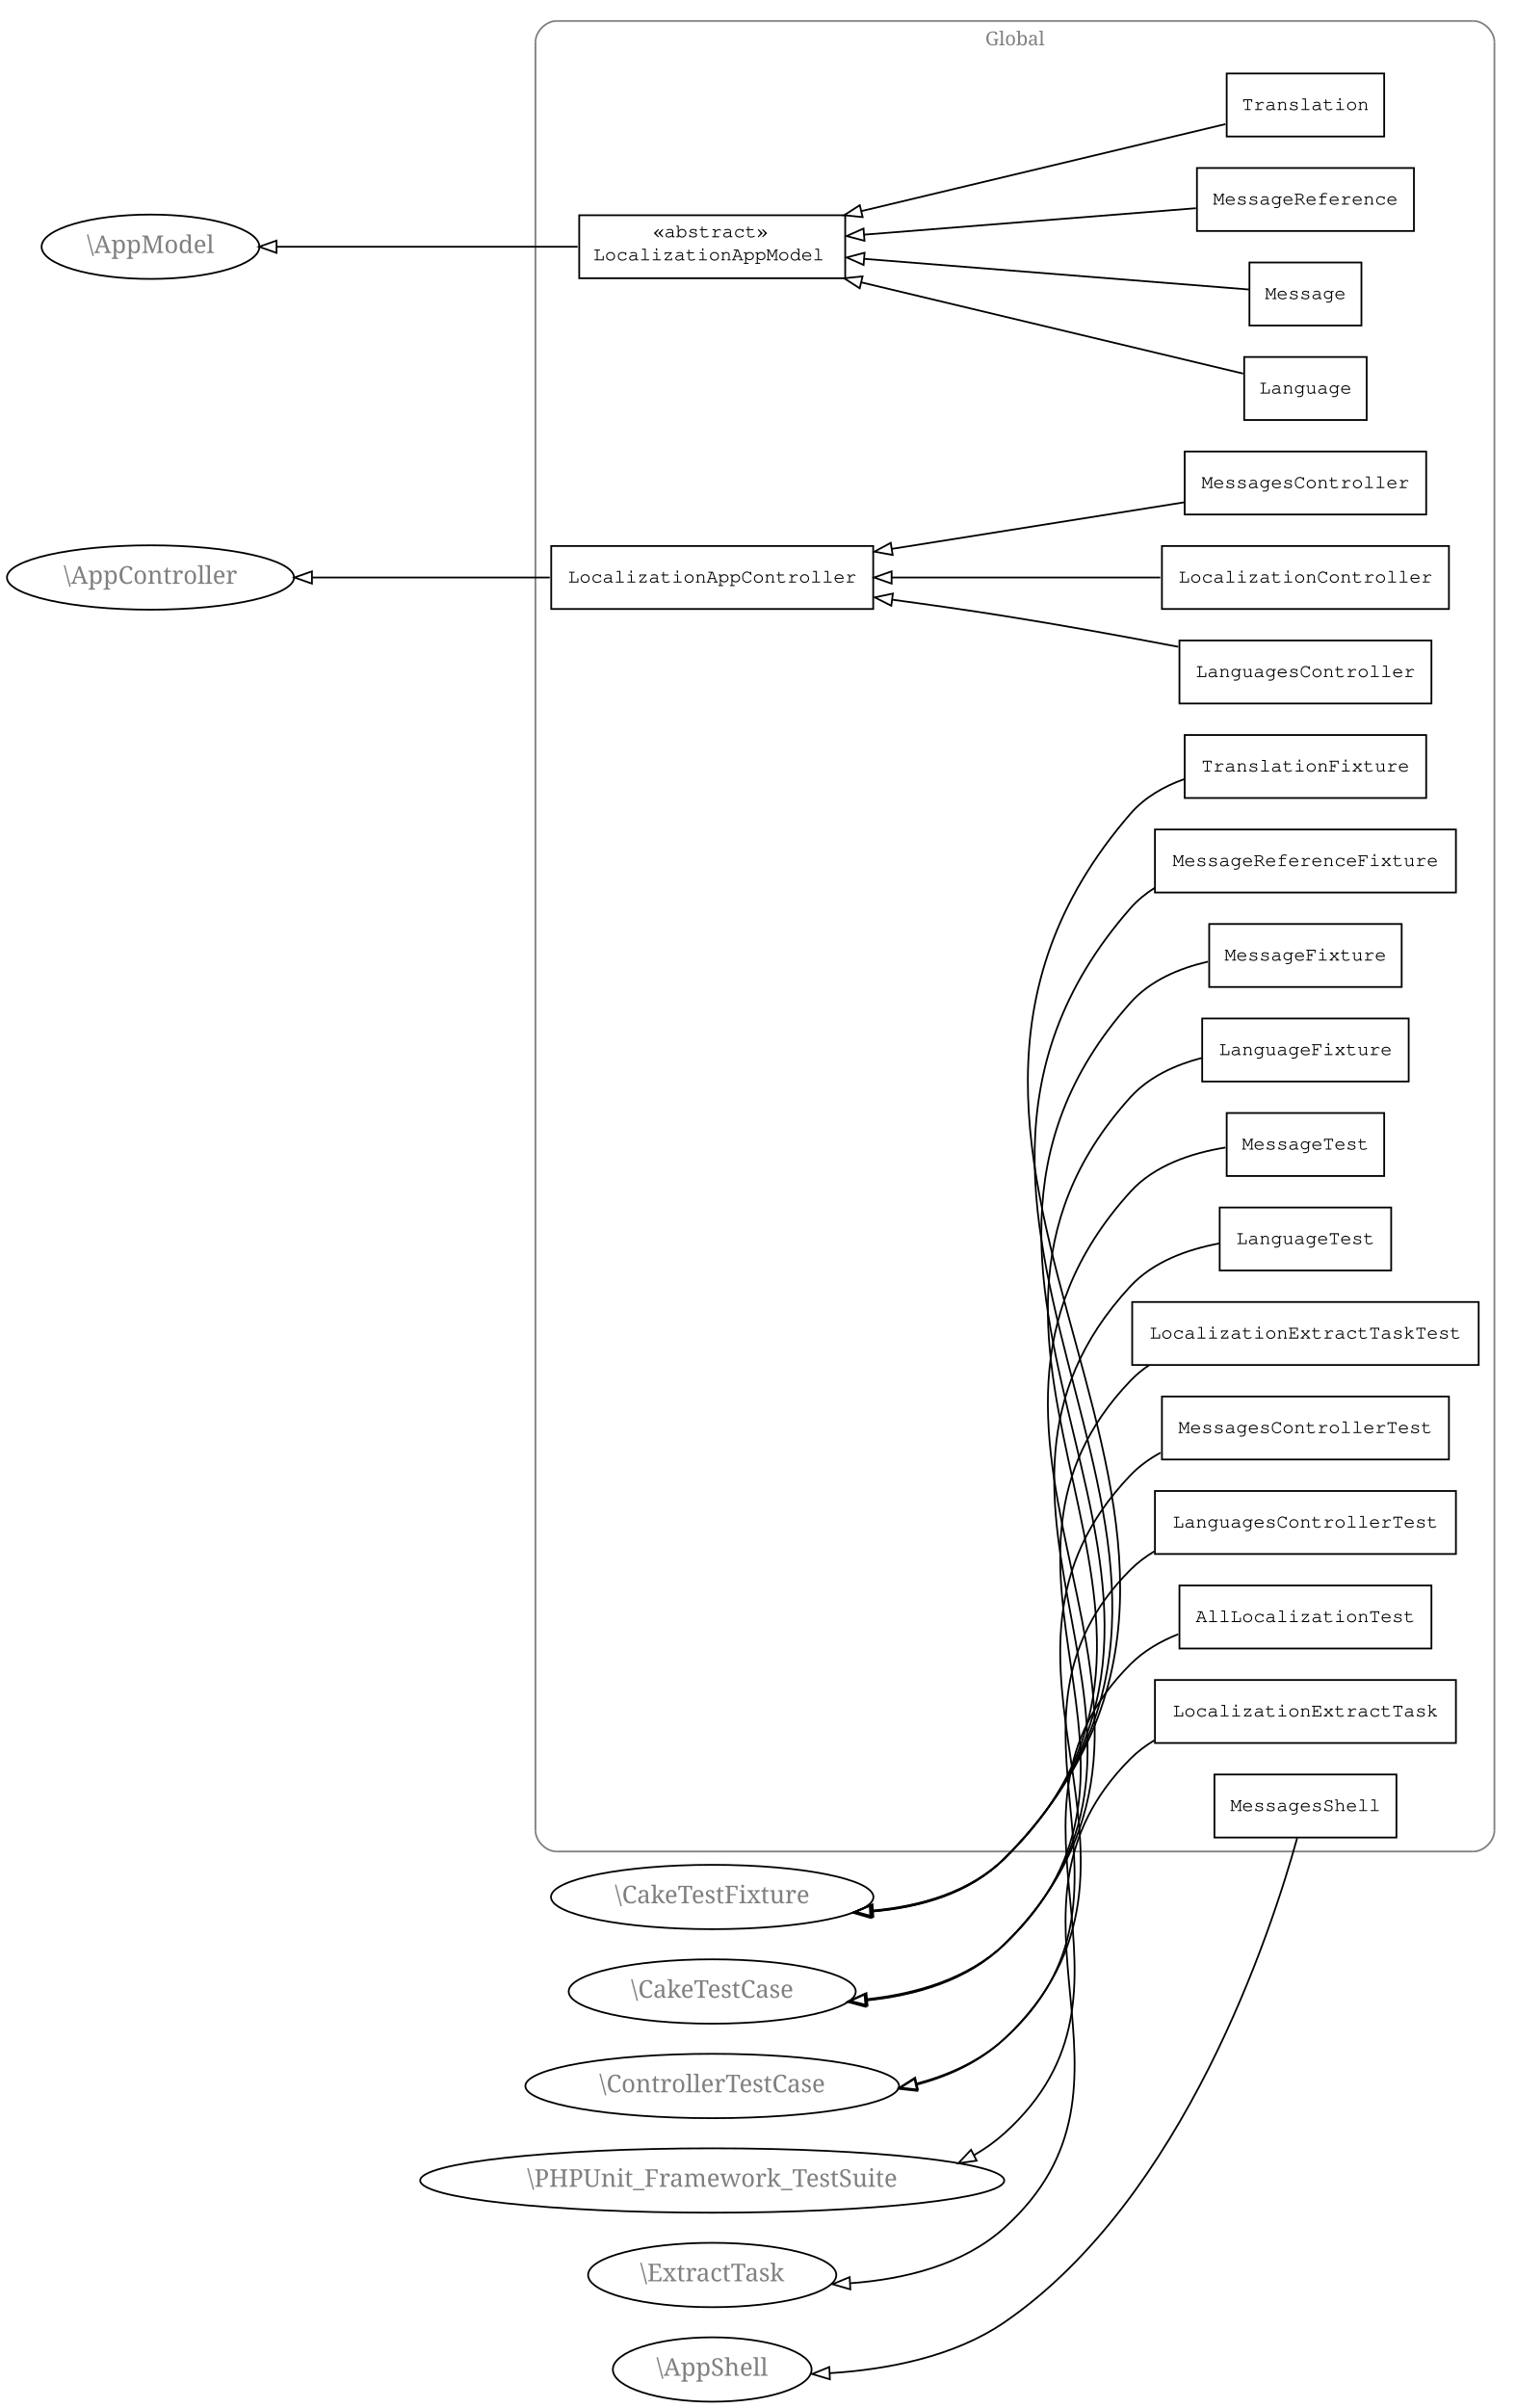
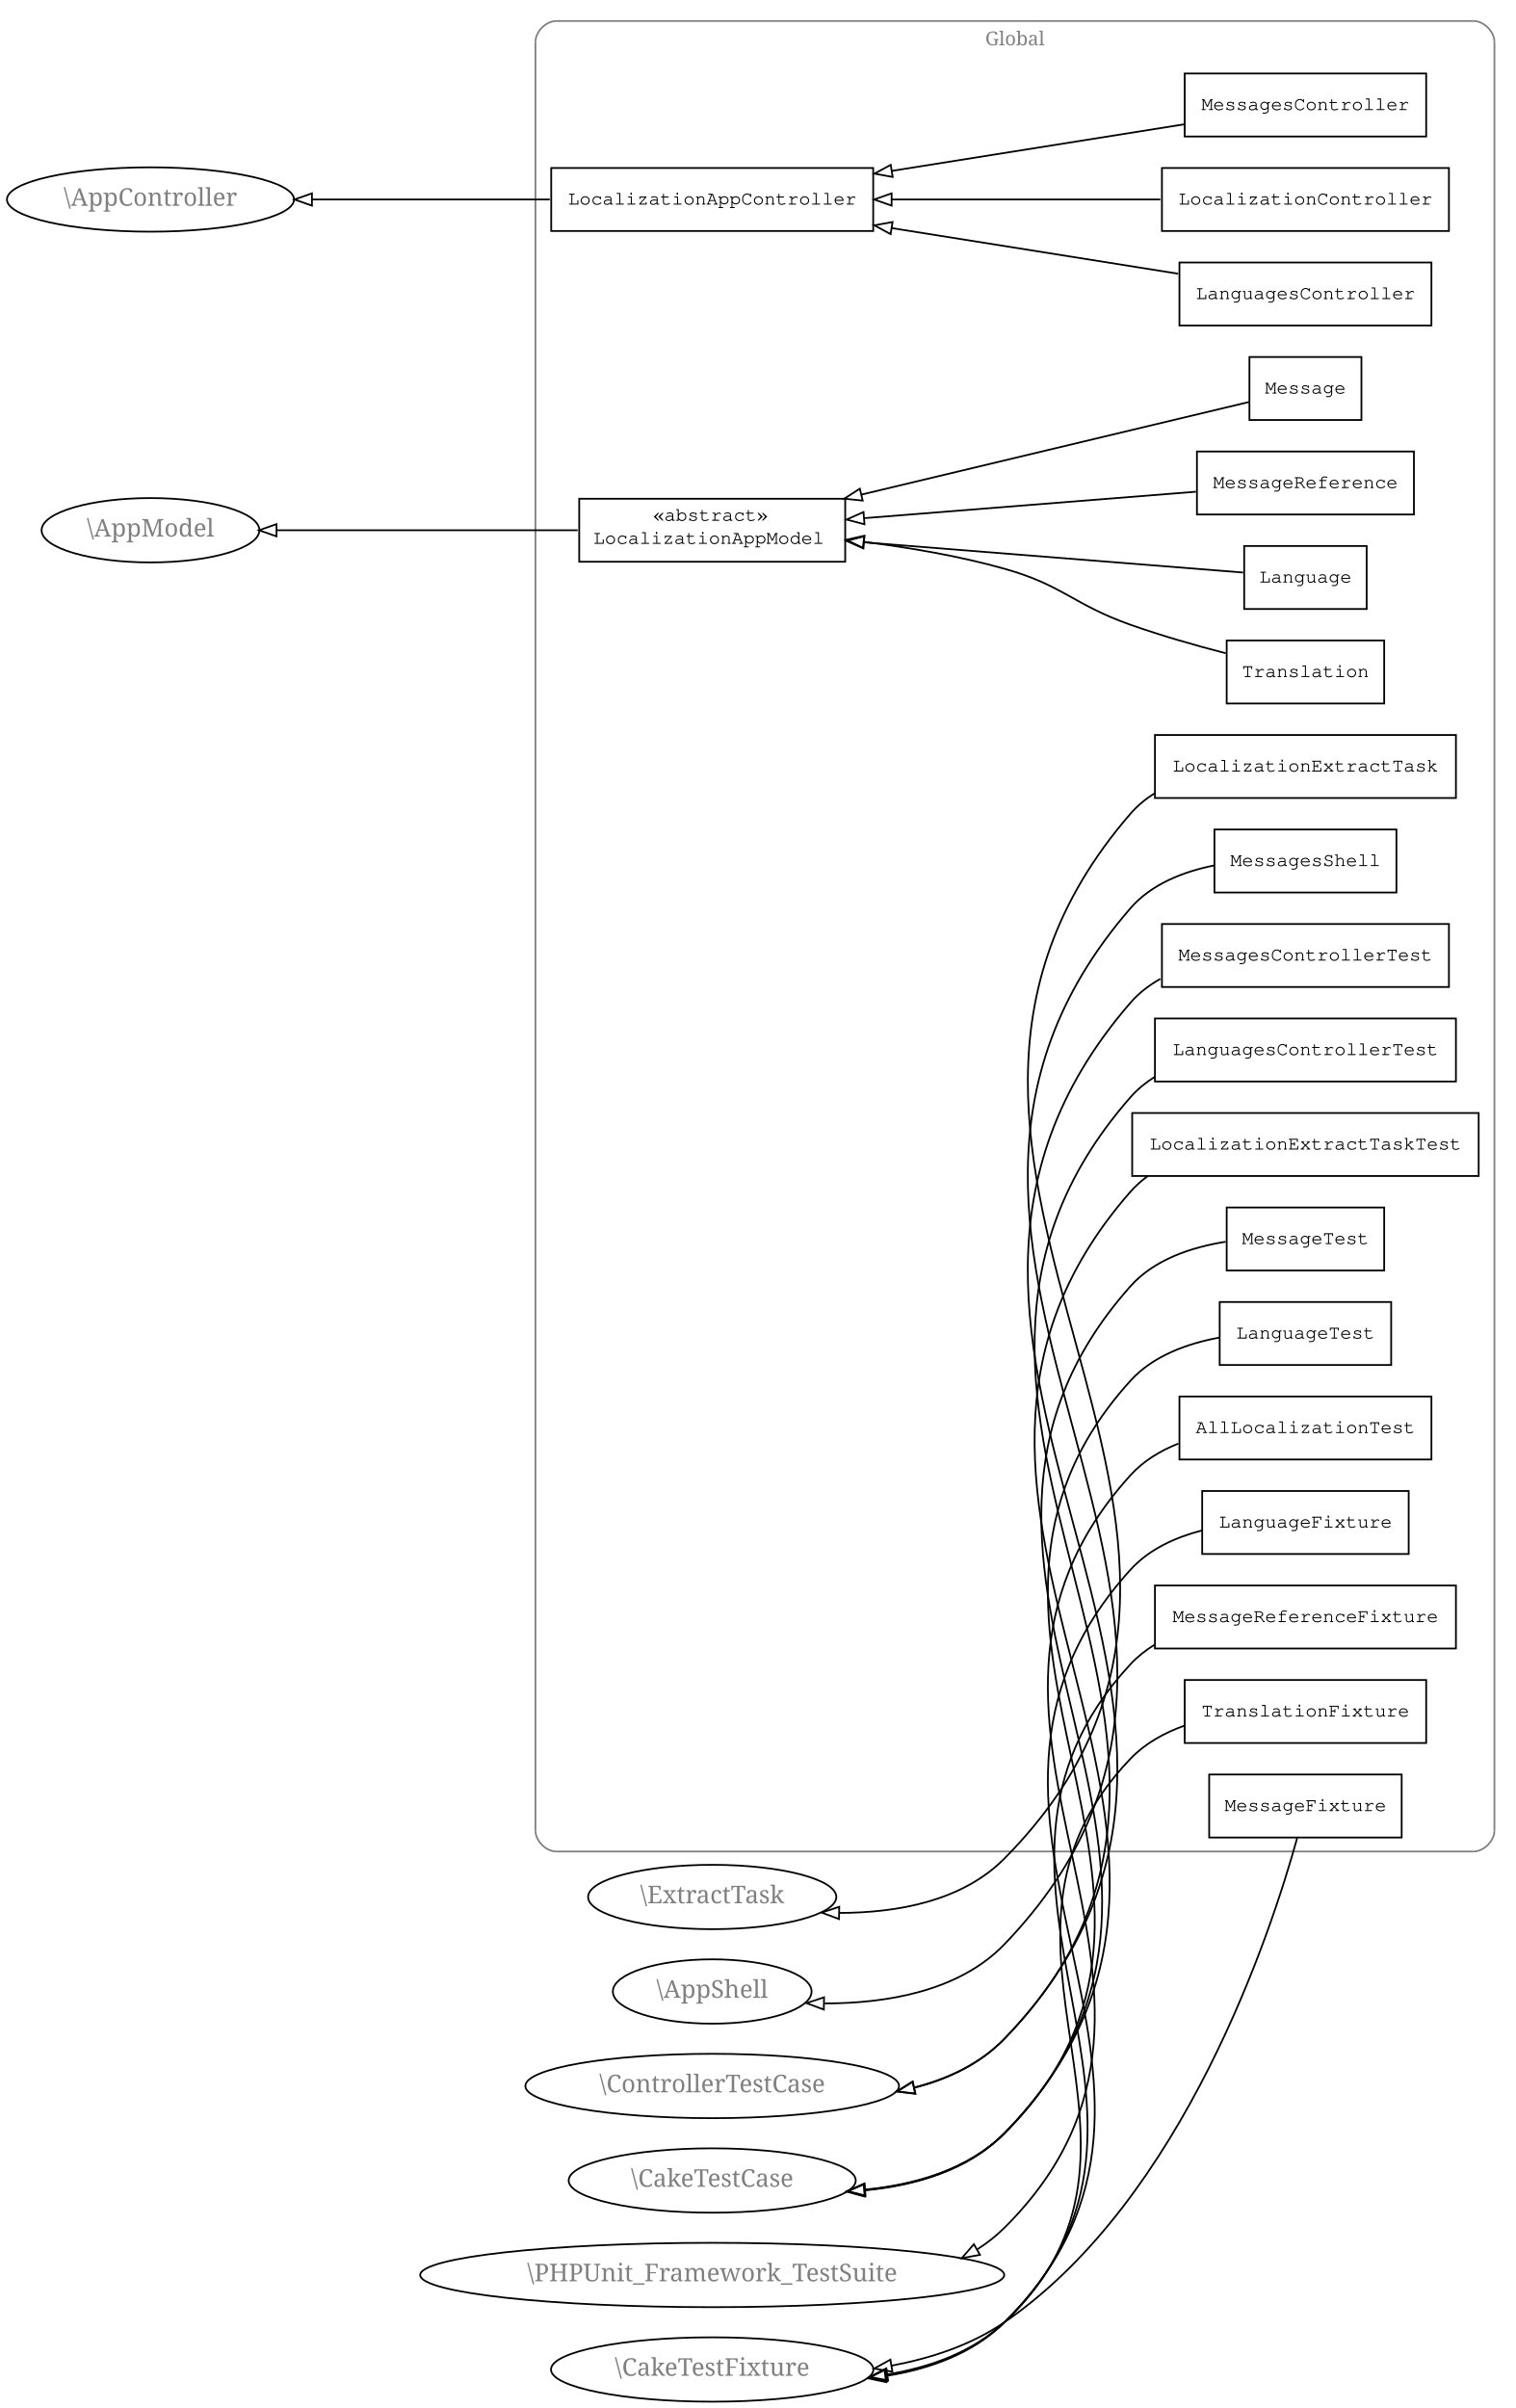
<svg xmlns="http://www.w3.org/2000/svg" width="866pt" height="1376pt" viewBox="0.00 0.00 866.00 1376.00">
  <g id="graph1" class="graph" transform="scale(1 1) rotate(0) translate(4 1372)">
    <polygon fill="white" stroke="white" points="-4,5 -4,-1372 863,-1372 863,5 -4,5" />
    <g id="graph2" class="cluster">
      <polyline fill="none" stroke="gray" points="314,-314 838,-314 " />
      <path fill="none" stroke="gray" d="M838,-314C844,-314 850,-320 850,-326" />
      <polyline fill="none" stroke="gray" points="850,-326 850,-1348 " />
      <path fill="none" stroke="gray" d="M850,-1348C850,-1354 844,-1360 838,-1360" />
      <polyline fill="none" stroke="gray" points="838,-1360 314,-1360 " />
      <path fill="none" stroke="gray" d="M314,-1360C308,-1360 302,-1354 302,-1348" />
      <polyline fill="none" stroke="gray" points="302,-1348 302,-326 " />
      <path fill="none" stroke="gray" d="M302,-326C302,-320 308,-314 314,-314" />
      <text text-anchor="middle" x="576" y="-1346.1" font-family="Times Roman,serif" font-size="11.00" fill="gray">Global</text>
    </g>
    <g id="node2" class="node">
-       <polygon fill="none" stroke="black" points="811,-952 673,-952 673,-916 811,-916 811,-952" />
-       <text text-anchor="middle" x="742" y="-931.1" font-family="Courier,monospace" font-size="11.00">TranslationFixture</text>
-     </g>
-     <g id="node24" class="node">
-       <ellipse fill="none" stroke="black" cx="403" cy="-288" rx="92.13" ry="18.385" />
-       <text text-anchor="middle" x="403" y="-284.4" font-family="Times Roman,serif" font-size="14.00" fill="gray">\CakeTestFixture</text>
+       <polygon fill="none" stroke="black" points="811,-1330 673,-1330 673,-1294 811,-1294 811,-1330" />
+       <text text-anchor="middle" x="742" y="-1309.1" font-family="Courier,monospace" font-size="11.00">MessagesController</text>
+     </g>
+     <g id="node4" class="node">
+       <polygon fill="none" stroke="black" points="495,-1276 311,-1276 311,-1240 495,-1240 495,-1276" />
+       <text text-anchor="middle" x="403" y="-1255.1" font-family="Courier,monospace" font-size="11.00">LocalizationAppController</text>
    </g>
    <g id="edge3" class="edge">
-       <path fill="none" stroke="black" d="M672.878,-926.844C661.13,-922.667 650.121,-916.381 642,-907 467.074,-704.944 757.94,-500.011 570,-310 550.128,-289.909 521.463,-281.851 493.475,-279.604" />
-       <polygon fill="none" stroke="black" points="493.392,-276.094 483.212,-279.028 493,-283.083 493.392,-276.094" />
+       <path fill="none" stroke="black" d="M672.99,-1301.01C624.876,-1293.34 559.856,-1282.99 505.68,-1274.36" />
+       <polygon fill="none" stroke="black" points="506.122,-1270.88 495.696,-1272.77 505.021,-1277.8 506.122,-1270.88" />
    </g>
    <g id="node3" class="node">
-       <polygon fill="none" stroke="black" points="828,-898 656,-898 656,-862 828,-862 828,-898" />
-       <text text-anchor="middle" x="742" y="-877.1" font-family="Courier,monospace" font-size="11.00">MessageReferenceFixture</text>
+       <polygon fill="none" stroke="black" points="824,-1276 660,-1276 660,-1240 824,-1240 824,-1276" />
+       <text text-anchor="middle" x="742" y="-1255.1" font-family="Courier,monospace" font-size="11.00">LocalizationController</text>
    </g>
    <g id="edge5" class="edge">
-       <path fill="none" stroke="black" d="M655.913,-864.677C650.752,-861.452 646.029,-857.599 642,-853 481.575,-669.889 742.215,-482.069 570,-310 550.194,-290.21 521.844,-282.146 494.111,-279.805" />
-       <polygon fill="none" stroke="black" points="494.132,-276.3 483.939,-279.19 493.709,-283.287 494.132,-276.3" />
-     </g>
-     <g id="node4" class="node">
-       <polygon fill="none" stroke="black" points="797,-844 687,-844 687,-808 797,-808 797,-844" />
-       <text text-anchor="middle" x="742" y="-823.1" font-family="Courier,monospace" font-size="11.00">MessageFixture</text>
+       <path fill="none" stroke="black" d="M659.071,-1258C612.767,-1258 554.681,-1258 505.541,-1258" />
+       <polygon fill="none" stroke="black" points="505.519,-1254.5 495.519,-1258 505.519,-1261.5 505.519,-1254.5" />
+     </g>
+     <g id="node26" class="node">
+       <ellipse fill="none" stroke="black" cx="82" cy="-1258" rx="82.024" ry="18.385" />
+       <text text-anchor="middle" x="82" y="-1254.4" font-family="Times Roman,serif" font-size="14.00" fill="gray">\AppController</text>
    </g>
    <g id="edge7" class="edge">
-       <path fill="none" stroke="black" d="M686.299,-822.486C669.871,-818.705 653.29,-811.701 642,-799 496.056,-634.811 726.511,-464.149 570,-310 550.145,-290.445 521.931,-282.4 494.332,-280.006" />
-       <polygon fill="none" stroke="black" points="494.408,-276.504 484.208,-279.368 493.968,-283.49 494.408,-276.504" />
+       <path fill="none" stroke="black" d="M310.153,-1258C267.47,-1258 216.972,-1258 174.35,-1258" />
+       <polygon fill="none" stroke="black" points="174.258,-1254.5 164.258,-1258 174.258,-1261.5 174.258,-1254.5" />
    </g>
    <g id="node5" class="node">
-       <polygon fill="none" stroke="black" points="801,-790 683,-790 683,-754 801,-754 801,-790" />
-       <text text-anchor="middle" x="742" y="-769.1" font-family="Courier,monospace" font-size="11.00">LanguageFixture</text>
+       <polygon fill="none" stroke="black" points="814,-1222 670,-1222 670,-1186 814,-1186 814,-1222" />
+       <text text-anchor="middle" x="742" y="-1201.1" font-family="Courier,monospace" font-size="11.00">LanguagesController</text>
    </g>
    <g id="edge9" class="edge">
-       <path fill="none" stroke="black" d="M682.784,-767.47C667.581,-763.513 652.558,-756.667 642,-745 510.508,-599.701 710.838,-446.259 570,-310 550.158,-290.804 522.24,-282.774 494.9,-280.285" />
-       <polygon fill="none" stroke="black" points="495.082,-276.789 484.87,-279.608 494.611,-283.773 495.082,-276.789" />
+       <path fill="none" stroke="black" d="M669.276,-1215.58C621.573,-1223.18 558.491,-1233.23 505.7,-1241.64" />
+       <polygon fill="none" stroke="black" points="504.953,-1238.22 495.628,-1243.25 506.054,-1245.13 504.953,-1238.22" />
    </g>
    <g id="node6" class="node">
-       <polygon fill="none" stroke="black" points="787,-736 697,-736 697,-700 787,-700 787,-736" />
-       <text text-anchor="middle" x="742" y="-715.1" font-family="Courier,monospace" font-size="11.00">MessageTest</text>
+       <polygon fill="none" stroke="black" points="828,-952 656,-952 656,-916 828,-916 828,-952" />
+       <text text-anchor="middle" x="742" y="-931.1" font-family="Courier,monospace" font-size="11.00">LocalizationExtractTask</text>
    </g>
    <g id="node29" class="node">
-       <ellipse fill="none" stroke="black" cx="403" cy="-234" rx="82.024" ry="18.385" />
-       <text text-anchor="middle" x="403" y="-230.4" font-family="Times Roman,serif" font-size="14.00" fill="gray">\CakeTestCase</text>
+       <ellipse fill="none" stroke="black" cx="403" cy="-288" rx="70.918" ry="18.385" />
+       <text text-anchor="middle" x="403" y="-284.4" font-family="Times Roman,serif" font-size="14.00" fill="gray">\ExtractTask</text>
    </g>
    <g id="edge11" class="edge">
-       <path fill="none" stroke="black" d="M696.284,-716.271C676.919,-713.141 655.71,-706.121 642,-691 511.845,-547.448 707.401,-397.632 570,-261 549.228,-240.345 519.293,-231.686 490.486,-228.811" />
-       <polygon fill="none" stroke="black" points="490.602,-225.31 480.361,-228.025 490.061,-232.289 490.602,-225.31" />
+       <path fill="none" stroke="black" d="M655.852,-918.731C650.705,-915.493 646.002,-911.623 642,-907 467.074,-704.944 757.94,-500.011 570,-310 545.865,-285.599 508.762,-278.947 475.653,-278.899" />
+       <polygon fill="none" stroke="black" points="475.459,-275.402 465.524,-279.084 475.586,-282.401 475.459,-275.402" />
    </g>
    <g id="node7" class="node">
-       <polygon fill="none" stroke="black" points="791,-682 693,-682 693,-646 791,-646 791,-682" />
-       <text text-anchor="middle" x="742" y="-661.1" font-family="Courier,monospace" font-size="11.00">LanguageTest</text>
+       <polygon fill="none" stroke="black" points="794,-898 690,-898 690,-862 794,-862 794,-898" />
+       <text text-anchor="middle" x="742" y="-877.1" font-family="Courier,monospace" font-size="11.00">MessagesShell</text>
+     </g>
+     <g id="node31" class="node">
+       <ellipse fill="none" stroke="black" cx="403" cy="-234" rx="56.778" ry="18.385" />
+       <text text-anchor="middle" x="403" y="-230.4" font-family="Times Roman,serif" font-size="14.00" fill="gray">\AppShell</text>
    </g>
    <g id="edge13" class="edge">
-       <path fill="none" stroke="black" d="M692.85,-661.492C674.524,-658.068 655.028,-651.037 642,-637 526.253,-512.29 692.039,-379.561 570,-261 549.178,-240.771 519.538,-232.138 490.994,-229.163" />
-       <polygon fill="none" stroke="black" points="491.213,-225.669 480.959,-228.336 490.638,-232.645 491.213,-225.669" />
+       <path fill="none" stroke="black" d="M689.756,-877.44C672.148,-873.894 653.954,-866.794 642,-853 468.418,-652.699 753.703,-452.061 570,-261 543.97,-233.927 502.275,-227.164 467.06,-227.176" />
+       <polygon fill="none" stroke="black" points="466.776,-223.68 456.842,-227.364 466.905,-230.679 466.776,-223.68" />
    </g>
    <g id="node8" class="node">
-       <polygon fill="none" stroke="black" points="824,-574 660,-574 660,-538 824,-538 824,-574" />
-       <text text-anchor="middle" x="742" y="-553.1" font-family="Courier,monospace" font-size="11.00">MessagesControllerTest</text>
-     </g>
-     <g id="node32" class="node">
+       <polygon fill="none" stroke="black" points="774,-1168 710,-1168 710,-1132 774,-1132 774,-1168" />
+       <text text-anchor="middle" x="742" y="-1147.1" font-family="Courier,monospace" font-size="11.00">Message</text>
+     </g>
+     <g id="node11" class="node">
+       <polygon fill="none" stroke="black" points="479,-1087 327,-1087 327,-1051 479,-1051 479,-1087" />
+       <text text-anchor="start" x="369" y="-1074.43" font-family="Courier,monospace" font-size="11.00">«abstract»</text>
+       <text text-anchor="start" x="335" y="-1061.23" font-family="Courier,monospace" font-size="11.00">LocalizationAppModel</text>
+     </g>
+     <g id="edge15" class="edge">
+       <path fill="none" stroke="black" d="M709.802,-1142.31C659.448,-1130.28 560.384,-1106.61 488.411,-1089.41" />
+       <polygon fill="none" stroke="black" points="488.983,-1085.95 478.443,-1087.03 487.356,-1092.75 488.983,-1085.95" />
+     </g>
+     <g id="node9" class="node">
+       <polygon fill="none" stroke="black" points="804,-1114 680,-1114 680,-1078 804,-1078 804,-1114" />
+       <text text-anchor="middle" x="742" y="-1093.1" font-family="Courier,monospace" font-size="11.00">MessageReference</text>
+     </g>
+     <g id="edge17" class="edge">
+       <path fill="none" stroke="black" d="M679.427,-1091.02C626.167,-1086.77 549.099,-1080.64 489.861,-1075.92" />
+       <polygon fill="none" stroke="black" points="490.014,-1072.42 479.768,-1075.11 489.458,-1079.4 490.014,-1072.42" />
+     </g>
+     <g id="node10" class="node">
+       <polygon fill="none" stroke="black" points="777,-1060 707,-1060 707,-1024 777,-1024 777,-1060" />
+       <text text-anchor="middle" x="742" y="-1039.1" font-family="Courier,monospace" font-size="11.00">Language</text>
+     </g>
+     <g id="edge19" class="edge">
+       <path fill="none" stroke="black" d="M706.362,-1044.84C655.405,-1048.9 560.132,-1056.49 489.9,-1062.08" />
+       <polygon fill="none" stroke="black" points="489.419,-1058.61 479.728,-1062.89 489.975,-1065.58 489.419,-1058.61" />
+     </g>
+     <g id="node36" class="node">
+       <ellipse fill="none" stroke="black" cx="82" cy="-1069" rx="62.225" ry="18.385" />
+       <text text-anchor="middle" x="82" y="-1065.4" font-family="Times Roman,serif" font-size="14.00" fill="gray">\AppModel</text>
+     </g>
+     <g id="edge21" class="edge">
+       <path fill="none" stroke="black" d="M326.113,-1069C273.969,-1069 205.489,-1069 154.334,-1069" />
+       <polygon fill="none" stroke="black" points="154.019,-1065.5 144.019,-1069 154.019,-1072.5 154.019,-1065.5" />
+     </g>
+     <g id="node12" class="node">
+       <polygon fill="none" stroke="black" points="787,-1006 697,-1006 697,-970 787,-970 787,-1006" />
+       <text text-anchor="middle" x="742" y="-985.1" font-family="Courier,monospace" font-size="11.00">Translation</text>
+     </g>
+     <g id="edge23" class="edge">
+       <path fill="none" stroke="black" d="M696.493,-998.703C679.244,-1003.17 659.541,-1008.78 642,-1015 608.998,-1026.71 603.706,-1037.5 570,-1047 544.405,-1054.21 515.923,-1059.07 489.835,-1062.35" />
+       <polygon fill="none" stroke="black" points="489.1,-1058.91 479.584,-1063.57 489.928,-1065.86 489.1,-1058.91" />
+     </g>
+     <g id="node13" class="node">
+       <polygon fill="none" stroke="black" points="824,-844 660,-844 660,-808 824,-808 824,-844" />
+       <text text-anchor="middle" x="742" y="-823.1" font-family="Courier,monospace" font-size="11.00">MessagesControllerTest</text>
+     </g>
+     <g id="node39" class="node">
      <ellipse fill="none" stroke="black" cx="403" cy="-180" rx="106.773" ry="18.385" />
      <text text-anchor="middle" x="403" y="-176.4" font-family="Times Roman,serif" font-size="14.00" fill="gray">\ControllerTestCase</text>
    </g>
-     <g id="edge15" class="edge">
-       <path fill="none" stroke="black" d="M659.184,-541.869C652.835,-538.428 646.974,-534.196 642,-529 540.598,-423.064 676.742,-307.553 570,-207 555.982,-193.795 538.19,-185.583 519.475,-180.673" />
-       <polygon fill="none" stroke="black" points="520.151,-177.237 509.62,-178.398 518.576,-184.058 520.151,-177.237" />
-     </g>
-     <g id="node9" class="node">
-       <polygon fill="none" stroke="black" points="828,-520 656,-520 656,-484 828,-484 828,-520" />
-       <text text-anchor="middle" x="742" y="-499.1" font-family="Courier,monospace" font-size="11.00">LanguagesControllerTest</text>
-     </g>
-     <g id="edge17" class="edge">
-       <path fill="none" stroke="black" d="M655.637,-485.512C650.679,-482.547 646.066,-479.072 642,-475 554.844,-387.735 661.55,-289.644 570,-207 555.956,-194.322 538.404,-186.315 520,-181.431" />
-       <polygon fill="none" stroke="black" points="520.545,-177.964 510.01,-179.091 518.948,-184.779 520.545,-177.964" />
-     </g>
-     <g id="node10" class="node">
-       <polygon fill="none" stroke="black" points="841,-628 643,-628 643,-592 841,-592 841,-628" />
-       <text text-anchor="middle" x="742" y="-607.1" font-family="Courier,monospace" font-size="11.00">LocalizationExtractTaskTest</text>
-     </g>
-     <g id="edge19" class="edge">
-       <path fill="none" stroke="black" d="M652.714,-591.958C648.841,-589.348 645.233,-586.378 642,-583 540.598,-477.064 676.742,-361.553 570,-261 549.152,-241.36 519.952,-232.766 491.789,-229.651" />
-       <polygon fill="none" stroke="black" points="491.747,-226.134 481.478,-228.742 491.132,-233.107 491.747,-226.134" />
-     </g>
-     <g id="node11" class="node">
-       <polygon fill="none" stroke="black" points="814,-466 670,-466 670,-430 814,-430 814,-466" />
-       <text text-anchor="middle" x="742" y="-445.1" font-family="Courier,monospace" font-size="11.00">AllLocalizationTest</text>
-     </g>
-     <g id="node36" class="node">
-       <ellipse fill="none" stroke="black" cx="403" cy="-126" rx="166.877" ry="18.385" />
-       <text text-anchor="middle" x="403" y="-122.4" font-family="Times Roman,serif" font-size="14.00" fill="gray">\PHPUnit_Framework_TestSuite</text>
-     </g>
-     <g id="edge21" class="edge">
-       <path fill="none" stroke="black" d="M669.313,-438.179C659.168,-434.173 649.625,-428.634 642,-421 554.844,-333.735 661.55,-235.644 570,-153 564.727,-148.24 558.96,-144.138 552.838,-140.613" />
-       <polygon fill="none" stroke="black" points="554.123,-137.337 543.633,-135.852 550.907,-143.555 554.123,-137.337" />
-     </g>
-     <g id="node12" class="node">
-       <polygon fill="none" stroke="black" points="787,-1330 697,-1330 697,-1294 787,-1294 787,-1330" />
-       <text text-anchor="middle" x="742" y="-1309.1" font-family="Courier,monospace" font-size="11.00">Translation</text>
+     <g id="edge25" class="edge">
+       <path fill="none" stroke="black" d="M659.091,-812.646C652.675,-809.051 646.829,-804.572 642,-799 468.418,-598.699 753.703,-398.061 570,-207 556.156,-192.602 537.882,-183.948 518.507,-179.003" />
+       <polygon fill="none" stroke="black" points="519.131,-175.556 508.61,-176.804 517.613,-182.389 519.131,-175.556" />
+     </g>
+     <g id="node14" class="node">
+       <polygon fill="none" stroke="black" points="828,-790 656,-790 656,-754 828,-754 828,-790" />
+       <text text-anchor="middle" x="742" y="-769.1" font-family="Courier,monospace" font-size="11.00">LanguagesControllerTest</text>
+     </g>
+     <g id="edge27" class="edge">
+       <path fill="none" stroke="black" d="M655.919,-756.672C650.757,-753.448 646.032,-749.596 642,-745 482.917,-563.642 738.244,-379.893 570,-207 556.07,-192.685 537.755,-184.07 518.368,-179.138" />
+       <polygon fill="none" stroke="black" points="518.986,-175.69 508.466,-176.943 517.472,-182.524 518.986,-175.69" />
    </g>
    <g id="node15" class="node">
-       <polygon fill="none" stroke="black" points="479,-1249 327,-1249 327,-1213 479,-1213 479,-1249" />
-       <text text-anchor="start" x="369" y="-1236.43" font-family="Courier,monospace" font-size="11.00">«abstract»</text>
-       <text text-anchor="start" x="335" y="-1223.23" font-family="Courier,monospace" font-size="11.00">LocalizationAppModel</text>
-     </g>
-     <g id="edge23" class="edge">
-       <path fill="none" stroke="black" d="M696.281,-1301.08C643.163,-1288.38 554.385,-1267.17 488.391,-1251.4" />
-       <polygon fill="none" stroke="black" points="488.956,-1247.94 478.416,-1249.02 487.329,-1254.75 488.956,-1247.94" />
-     </g>
-     <g id="node13" class="node">
-       <polygon fill="none" stroke="black" points="804,-1276 680,-1276 680,-1240 804,-1240 804,-1276" />
-       <text text-anchor="middle" x="742" y="-1255.1" font-family="Courier,monospace" font-size="11.00">MessageReference</text>
-     </g>
-     <g id="edge25" class="edge">
-       <path fill="none" stroke="black" d="M679.427,-1253.02C626.167,-1248.77 549.099,-1242.64 489.861,-1237.92" />
-       <polygon fill="none" stroke="black" points="490.014,-1234.42 479.768,-1237.11 489.458,-1241.4 490.014,-1234.42" />
-     </g>
-     <g id="node14" class="node">
-       <polygon fill="none" stroke="black" points="774,-1222 710,-1222 710,-1186 774,-1186 774,-1222" />
-       <text text-anchor="middle" x="742" y="-1201.1" font-family="Courier,monospace" font-size="11.00">Message</text>
-     </g>
-     <g id="edge27" class="edge">
-       <path fill="none" stroke="black" d="M709.802,-1206.56C659.866,-1210.54 562.026,-1218.33 490.209,-1224.05" />
-       <polygon fill="none" stroke="black" points="489.501,-1220.6 479.811,-1224.88 490.057,-1227.58 489.501,-1220.6" />
-     </g>
-     <g id="node41" class="node">
-       <ellipse fill="none" stroke="black" cx="82" cy="-1231" rx="62.225" ry="18.385" />
-       <text text-anchor="middle" x="82" y="-1227.4" font-family="Times Roman,serif" font-size="14.00" fill="gray">\AppModel</text>
+       <polygon fill="none" stroke="black" points="841,-736 643,-736 643,-700 841,-700 841,-736" />
+       <text text-anchor="middle" x="742" y="-715.1" font-family="Courier,monospace" font-size="11.00">LocalizationExtractTaskTest</text>
+     </g>
+     <g id="node42" class="node">
+       <ellipse fill="none" stroke="black" cx="403" cy="-126" rx="82.024" ry="18.385" />
+       <text text-anchor="middle" x="403" y="-122.4" font-family="Times Roman,serif" font-size="14.00" fill="gray">\CakeTestCase</text>
    </g>
    <g id="edge29" class="edge">
-       <path fill="none" stroke="black" d="M326.113,-1231C273.969,-1231 205.489,-1231 154.334,-1231" />
-       <polygon fill="none" stroke="black" points="154.019,-1227.5 144.019,-1231 154.019,-1234.5 154.019,-1227.5" />
+       <path fill="none" stroke="black" d="M651.916,-699.978C648.304,-697.357 644.965,-694.38 642,-691 482.917,-509.642 738.244,-325.893 570,-153 549.387,-131.818 519.174,-123.117 490.093,-120.358" />
+       <polygon fill="none" stroke="black" points="490.098,-116.849 479.872,-119.619 489.593,-123.831 490.098,-116.849" />
    </g>
    <g id="node16" class="node">
-       <polygon fill="none" stroke="black" points="777,-1168 707,-1168 707,-1132 777,-1132 777,-1168" />
-       <text text-anchor="middle" x="742" y="-1147.1" font-family="Courier,monospace" font-size="11.00">Language</text>
+       <polygon fill="none" stroke="black" points="787,-682 697,-682 697,-646 787,-646 787,-682" />
+       <text text-anchor="middle" x="742" y="-661.1" font-family="Courier,monospace" font-size="11.00">MessageTest</text>
    </g>
    <g id="edge31" class="edge">
-       <path fill="none" stroke="black" d="M706.362,-1158.52C654.976,-1170.79 558.524,-1193.84 488.131,-1210.66" />
-       <polygon fill="none" stroke="black" points="487.292,-1207.26 478.379,-1212.99 488.919,-1214.07 487.292,-1207.26" />
+       <path fill="none" stroke="black" d="M696.411,-662.428C676.952,-659.341 655.631,-652.312 642,-637 497.395,-474.561 722.808,-307.747 570,-153 549.325,-132.063 519.255,-123.378 490.31,-120.563" />
+       <polygon fill="none" stroke="black" points="490.369,-117.057 480.136,-119.801 489.847,-124.038 490.369,-117.057" />
    </g>
    <g id="node17" class="node">
-       <polygon fill="none" stroke="black" points="811,-1114 673,-1114 673,-1078 811,-1078 811,-1114" />
-       <text text-anchor="middle" x="742" y="-1093.1" font-family="Courier,monospace" font-size="11.00">MessagesController</text>
+       <polygon fill="none" stroke="black" points="791,-628 693,-628 693,-592 791,-592 791,-628" />
+       <text text-anchor="middle" x="742" y="-607.1" font-family="Courier,monospace" font-size="11.00">LanguageTest</text>
+     </g>
+     <g id="edge33" class="edge">
+       <path fill="none" stroke="black" d="M692.941,-607.694C674.515,-604.31 654.924,-597.255 642,-583 511.845,-439.448 707.401,-289.632 570,-153 549.228,-132.345 519.293,-123.686 490.486,-120.811" />
+       <polygon fill="none" stroke="black" points="490.602,-117.31 480.361,-120.025 490.061,-124.289 490.602,-117.31" />
+     </g>
+     <g id="node18" class="node">
+       <polygon fill="none" stroke="black" points="814,-574 670,-574 670,-538 814,-538 814,-574" />
+       <text text-anchor="middle" x="742" y="-553.1" font-family="Courier,monospace" font-size="11.00">AllLocalizationTest</text>
+     </g>
+     <g id="node46" class="node">
+       <ellipse fill="none" stroke="black" cx="403" cy="-72" rx="166.877" ry="18.385" />
+       <text text-anchor="middle" x="403" y="-68.4" font-family="Times Roman,serif" font-size="14.00" fill="gray">\PHPUnit_Framework_TestSuite</text>
+     </g>
+     <g id="edge35" class="edge">
+       <path fill="none" stroke="black" d="M669.405,-547.114C659.059,-543.008 649.429,-537.193 642,-529 511.845,-385.448 707.401,-235.632 570,-99 565.285,-94.311 560.098,-90.241 554.559,-86.716" />
+       <polygon fill="none" stroke="black" points="556.006,-83.513 545.582,-81.615 552.547,-89.599 556.006,-83.513" />
    </g>
    <g id="node19" class="node">
-       <polygon fill="none" stroke="black" points="495,-1060 311,-1060 311,-1024 495,-1024 495,-1060" />
-       <text text-anchor="middle" x="403" y="-1039.1" font-family="Courier,monospace" font-size="11.00">LocalizationAppController</text>
-     </g>
-     <g id="edge33" class="edge">
-       <path fill="none" stroke="black" d="M672.99,-1085.01C624.876,-1077.34 559.856,-1066.99 505.68,-1058.36" />
-       <polygon fill="none" stroke="black" points="506.122,-1054.88 495.696,-1056.77 505.021,-1061.8 506.122,-1054.88" />
-     </g>
-     <g id="node18" class="node">
-       <polygon fill="none" stroke="black" points="824,-1060 660,-1060 660,-1024 824,-1024 824,-1060" />
-       <text text-anchor="middle" x="742" y="-1039.1" font-family="Courier,monospace" font-size="11.00">LocalizationController</text>
-     </g>
-     <g id="edge35" class="edge">
-       <path fill="none" stroke="black" d="M659.071,-1042C612.767,-1042 554.681,-1042 505.541,-1042" />
-       <polygon fill="none" stroke="black" points="505.519,-1038.5 495.519,-1042 505.519,-1045.5 505.519,-1038.5" />
-     </g>
-     <g id="node46" class="node">
-       <ellipse fill="none" stroke="black" cx="82" cy="-1042" rx="82.024" ry="18.385" />
-       <text text-anchor="middle" x="82" y="-1038.4" font-family="Times Roman,serif" font-size="14.00" fill="gray">\AppController</text>
+       <polygon fill="none" stroke="black" points="801,-520 683,-520 683,-484 801,-484 801,-520" />
+       <text text-anchor="middle" x="742" y="-499.1" font-family="Courier,monospace" font-size="11.00">LanguageFixture</text>
+     </g>
+     <g id="node48" class="node">
+       <ellipse fill="none" stroke="black" cx="403" cy="-18" rx="92.13" ry="18.385" />
+       <text text-anchor="middle" x="403" y="-14.4" font-family="Times Roman,serif" font-size="14.00" fill="gray">\CakeTestFixture</text>
    </g>
    <g id="edge37" class="edge">
-       <path fill="none" stroke="black" d="M310.153,-1042C267.47,-1042 216.972,-1042 174.35,-1042" />
-       <polygon fill="none" stroke="black" points="174.258,-1038.5 164.258,-1042 174.258,-1045.5 174.258,-1038.5" />
+       <path fill="none" stroke="black" d="M682.798,-497.457C667.596,-493.499 652.569,-486.657 642,-475 511.845,-331.448 707.401,-181.632 570,-45 551.983,-27.083 527.07,-18.193 501.98,-14.274" />
+       <polygon fill="none" stroke="black" points="502.365,-10.795 491.995,-12.967 501.456,-17.736 502.365,-10.795" />
    </g>
    <g id="node20" class="node">
-       <polygon fill="none" stroke="black" points="814,-1006 670,-1006 670,-970 814,-970 814,-1006" />
-       <text text-anchor="middle" x="742" y="-985.1" font-family="Courier,monospace" font-size="11.00">LanguagesController</text>
+       <polygon fill="none" stroke="black" points="828,-466 656,-466 656,-430 828,-430 828,-466" />
+       <text text-anchor="middle" x="742" y="-445.1" font-family="Courier,monospace" font-size="11.00">MessageReferenceFixture</text>
    </g>
    <g id="edge39" class="edge">
-       <path fill="none" stroke="black" d="M669.336,-1002.4C638.733,-1008.24 602.698,-1014.81 570,-1020 549.306,-1023.29 527.113,-1026.46 505.882,-1029.32" />
-       <polygon fill="none" stroke="black" points="505.326,-1025.86 495.877,-1030.65 506.252,-1032.8 505.326,-1025.86" />
+       <path fill="none" stroke="black" d="M655.746,-432.132C650.695,-429.026 646.037,-425.35 642,-421 526.253,-296.29 692.039,-163.561 570,-45 552.041,-27.553 527.522,-18.732 502.805,-14.726" />
+       <polygon fill="none" stroke="black" points="502.975,-11.217 492.594,-13.335 502.03,-18.153 502.975,-11.217" />
    </g>
    <g id="node21" class="node">
-       <polygon fill="none" stroke="black" points="828,-412 656,-412 656,-376 828,-376 828,-412" />
-       <text text-anchor="middle" x="742" y="-391.1" font-family="Courier,monospace" font-size="11.00">LocalizationExtractTask</text>
-     </g>
-     <g id="node49" class="node">
-       <ellipse fill="none" stroke="black" cx="403" cy="-72" rx="70.918" ry="18.385" />
-       <text text-anchor="middle" x="403" y="-68.4" font-family="Times Roman,serif" font-size="14.00" fill="gray">\ExtractTask</text>
+       <polygon fill="none" stroke="black" points="811,-412 673,-412 673,-376 811,-376 811,-412" />
+       <text text-anchor="middle" x="742" y="-391.1" font-family="Courier,monospace" font-size="11.00">TranslationFixture</text>
    </g>
    <g id="edge41" class="edge">
-       <path fill="none" stroke="black" d="M655.637,-377.512C650.679,-374.547 646.066,-371.072 642,-367 554.844,-279.735 661.55,-181.644 570,-99 546.398,-77.694 512.892,-69.58 482.079,-67.31" />
-       <polygon fill="none" stroke="black" points="481.925,-63.797 471.752,-66.754 481.549,-70.787 481.925,-63.797" />
+       <path fill="none" stroke="black" d="M672.843,-385.904C661.313,-381.79 650.393,-375.769 642,-367 540.598,-261.064 676.742,-145.553 570,-45 551.962,-28.008 527.674,-19.284 503.214,-15.223" />
+       <polygon fill="none" stroke="black" points="503.5,-11.729 493.11,-13.801 502.525,-18.661 503.5,-11.729" />
    </g>
    <g id="node22" class="node">
-       <polygon fill="none" stroke="black" points="794,-358 690,-358 690,-322 794,-322 794,-358" />
-       <text text-anchor="middle" x="742" y="-337.1" font-family="Courier,monospace" font-size="11.00">MessagesShell</text>
-     </g>
-     <g id="node51" class="node">
-       <ellipse fill="none" stroke="black" cx="403" cy="-18" rx="56.778" ry="18.385" />
-       <text text-anchor="middle" x="403" y="-14.4" font-family="Times Roman,serif" font-size="14.00" fill="gray">\AppShell</text>
+       <polygon fill="none" stroke="black" points="797,-358 687,-358 687,-322 797,-322 797,-358" />
+       <text text-anchor="middle" x="742" y="-337.1" font-family="Courier,monospace" font-size="11.00">MessageFixture</text>
    </g>
    <g id="edge43" class="edge">
-       <path fill="none" stroke="black" d="M737.277,-321.674C722.627,-268.832 672.639,-115.462 570,-45 541.16,-25.201 503.005,-17.981 470.447,-15.921" />
-       <polygon fill="none" stroke="black" points="470.247,-12.407 460.091,-15.424 469.912,-19.399 470.247,-12.407" />
+       <path fill="none" stroke="black" d="M737.277,-321.674C722.627,-268.832 672.639,-115.462 570,-45 551.123,-32.041 528.255,-24.471 505.578,-20.209" />
+       <polygon fill="none" stroke="black" points="505.977,-16.727 495.536,-18.528 504.821,-23.631 505.977,-16.727" />
    </g>
  </g>
</svg>
